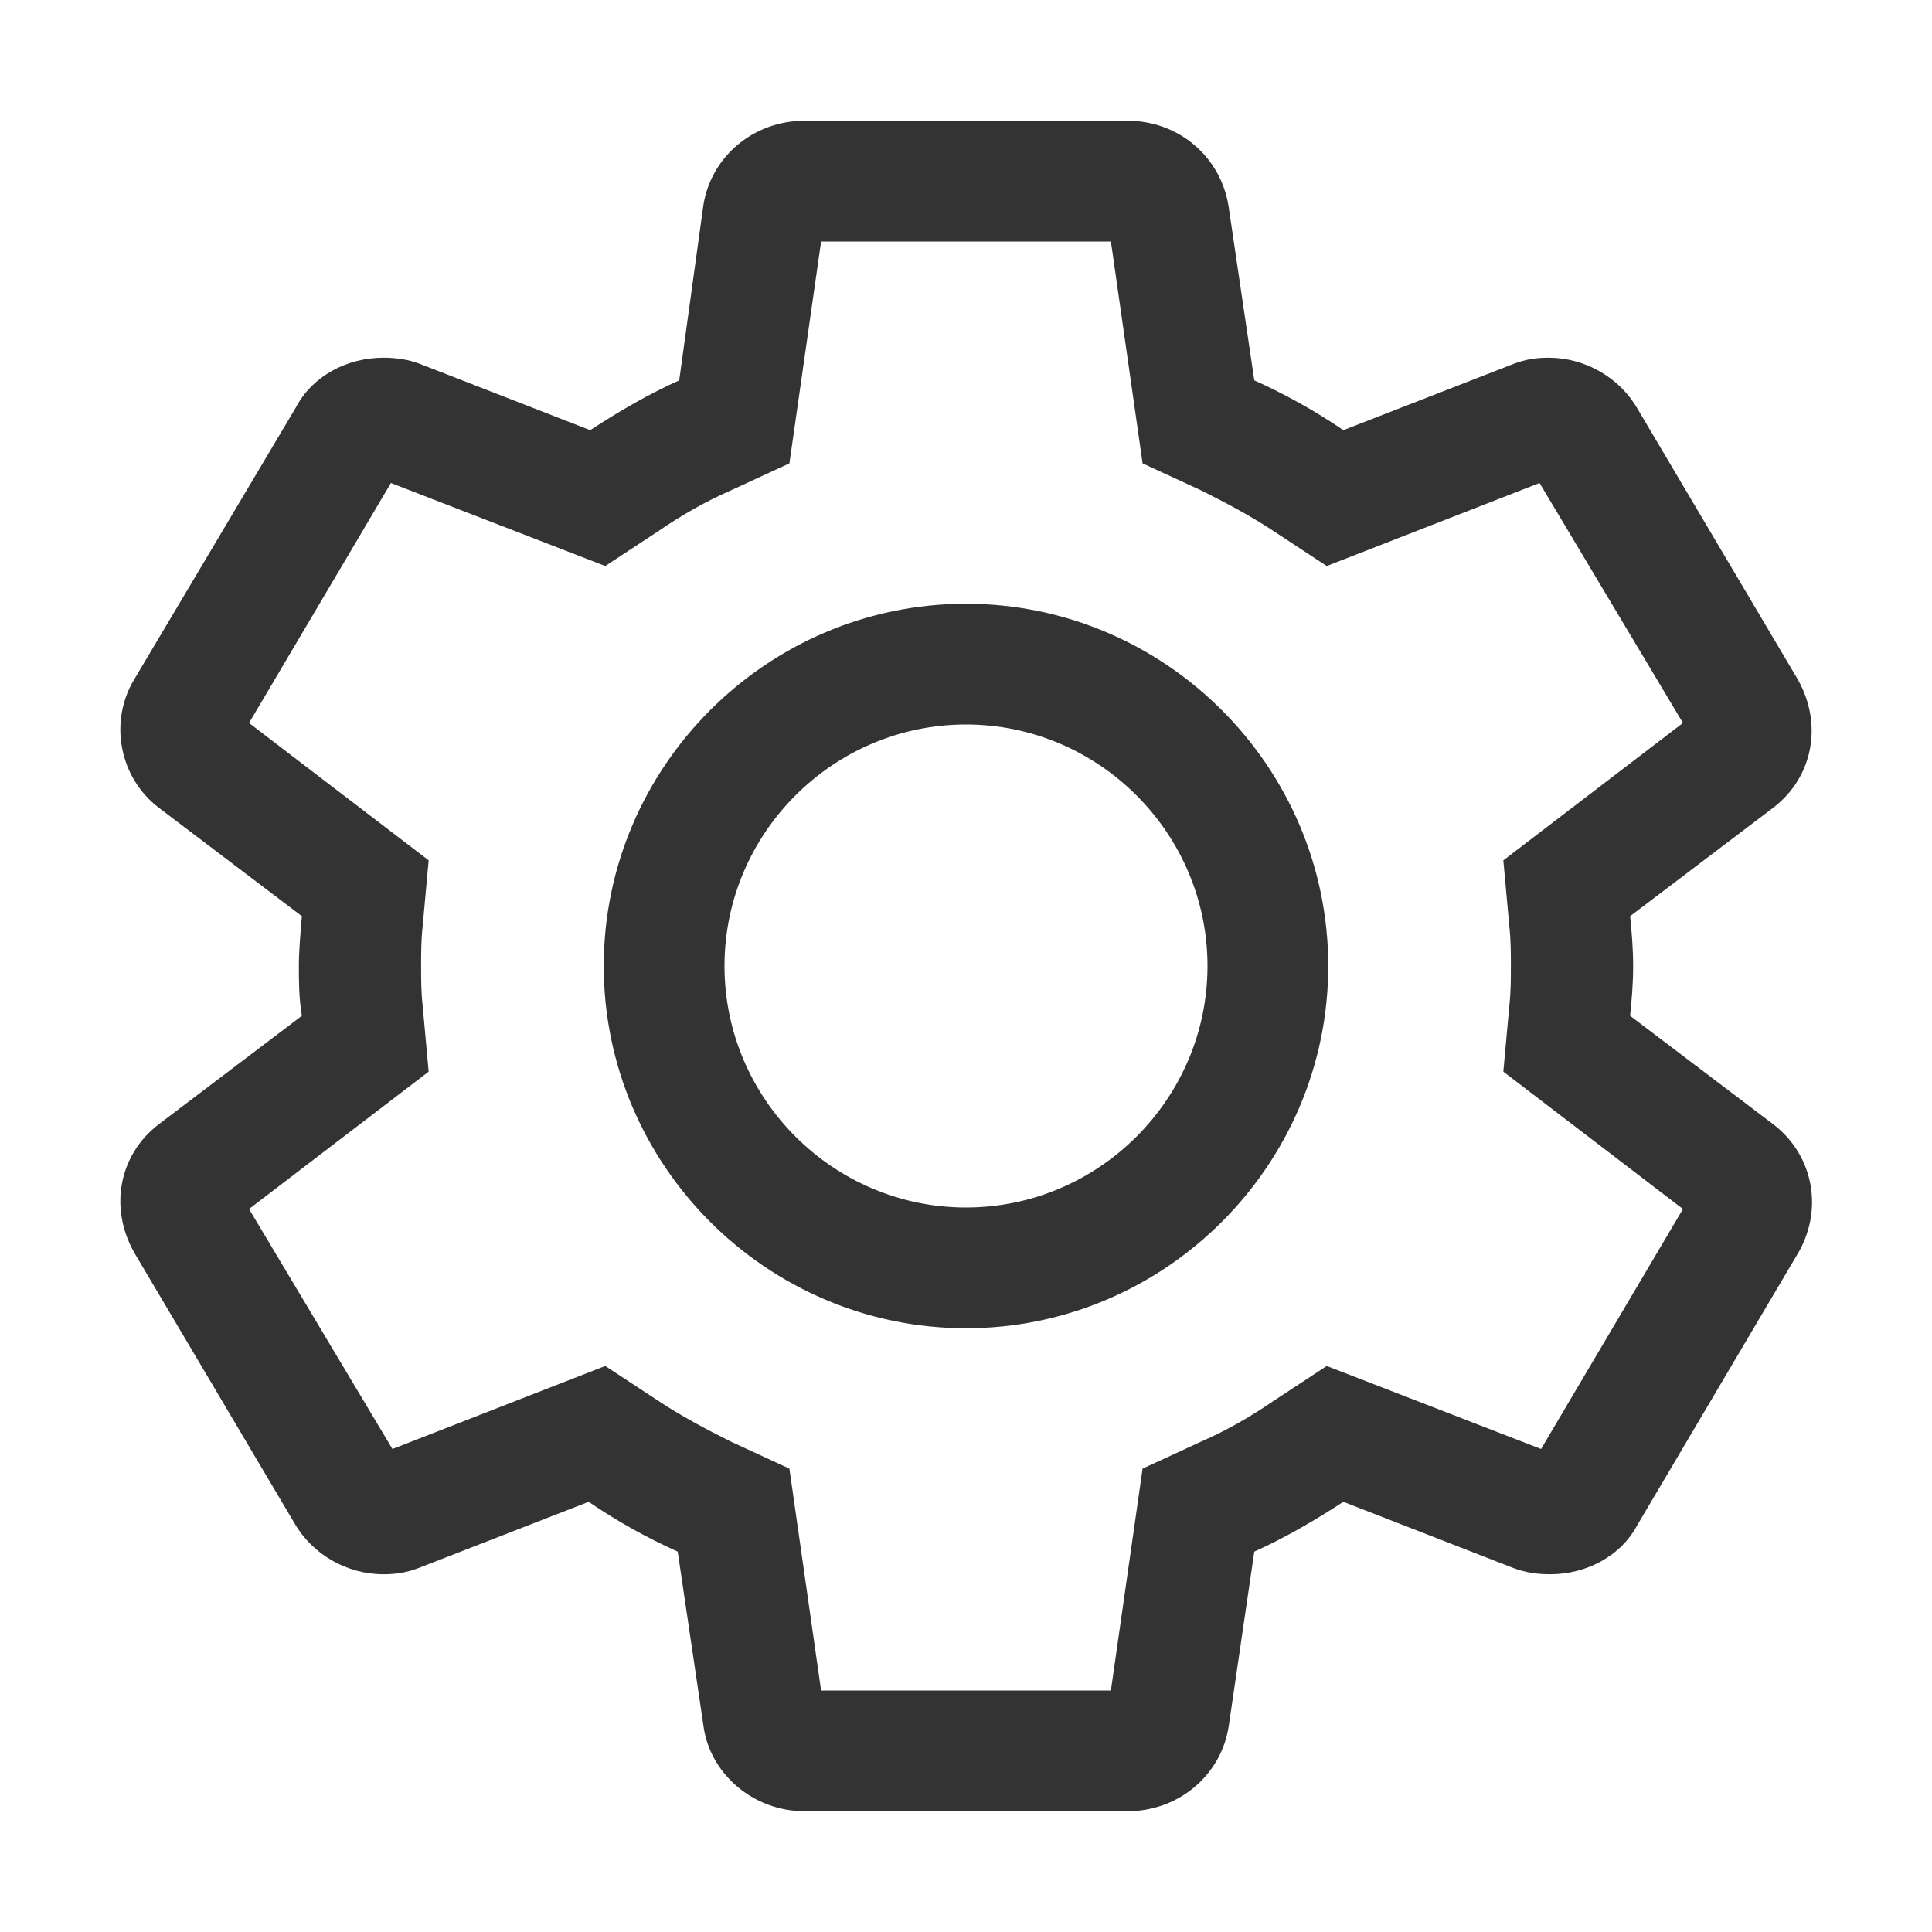
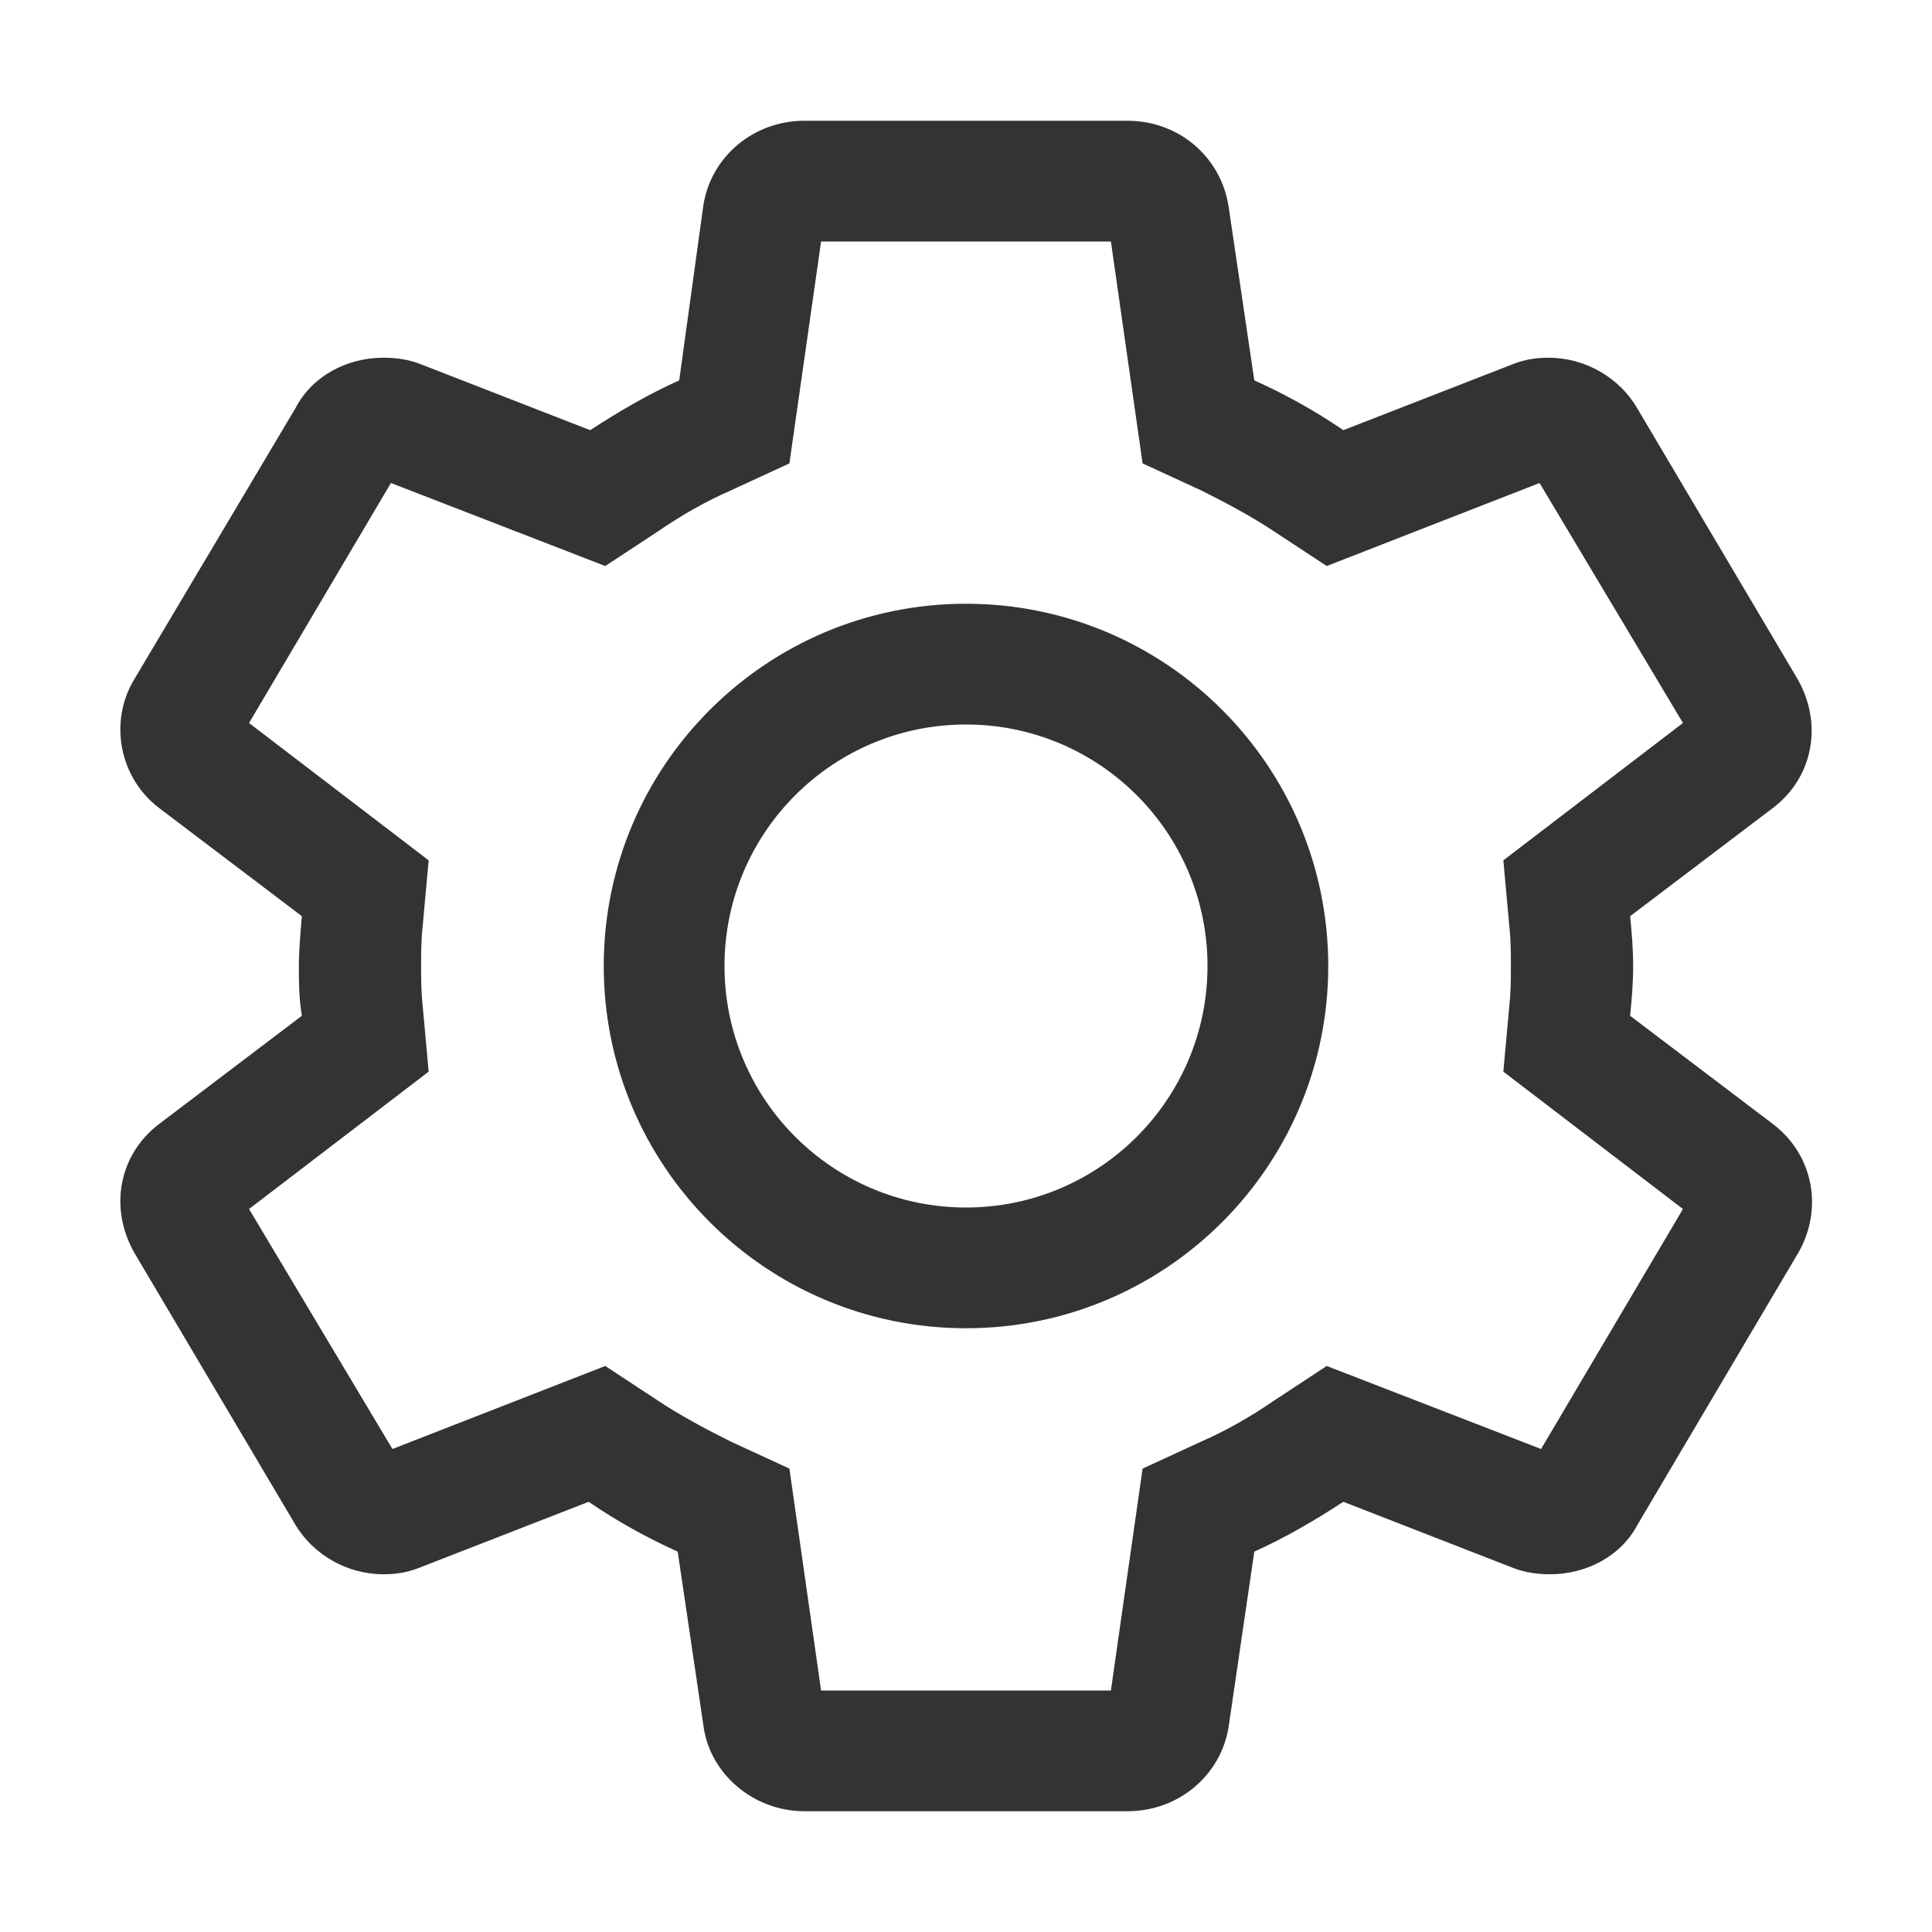
- <svg xmlns="http://www.w3.org/2000/svg" id="uuid-1de7892c-33cf-41f0-8690-0a1b0d23e436" width="200" height="200" viewBox="0 0 200 200">
-   <defs>
-     <style>.uuid-4978c134-c598-4b1b-afce-f71aa4fc301a{fill:#333;}</style>
-   </defs>
-   <path class="uuid-4978c134-c598-4b1b-afce-f71aa4fc301a" d="M115,25l3.281,22.969,6.094,2.812c2.5,1.25,5.156,2.656,7.5,4.219l5.469,3.594,22.031-8.594,14.844,24.844-18.594,14.219.625,6.875c.156,1.406.156,2.812.156,4.062s0,2.656-.156,4.062l-.625,6.875,18.594,14.219-14.688,24.844-22.188-8.594-5.469,3.594c-2.5,1.719-5,3.125-7.5,4.219l-6.094,2.812-3.281,22.969h-30l-3.281-22.969-6.094-2.812c-2.5-1.25-5.156-2.656-7.5-4.219l-5.469-3.594-22.031,8.594-14.844-24.844,18.594-14.219-.625-6.875c-.156-1.406-.156-2.812-.156-4.062s0-2.656.156-4.062l.625-6.875-18.594-14.219,14.688-24.844,22.188,8.594,5.469-3.594c2.5-1.719,5-3.125,7.5-4.219l6.094-2.812,3.281-22.969h30M116.719,12.5h-33.438c-5.312,0-9.688,3.75-10.469,8.75l-2.5,18.125c-3.125,1.406-6.094,3.125-9.219,5.156l-17.656-6.875c-1.25-.469-2.5-.625-3.75-.625-3.75,0-7.344,1.875-9.062,5.156l-16.719,28.125c-2.656,4.375-1.562,10.156,2.5,13.281l14.844,11.25c-.156,1.875-.312,3.594-.312,5.156s0,3.281.312,5.156l-14.844,11.25c-4.062,3.125-5.156,8.594-2.5,13.281l16.562,27.969c1.875,3.281,5.469,5.312,9.219,5.312,1.25,0,2.344-.156,3.594-.625l17.656-6.875c2.969,2.031,6.094,3.75,9.219,5.156l2.656,17.969c.625,5,5.156,8.906,10.469,8.906h33.438c5.312,0,9.688-3.75,10.469-8.75l2.656-18.125c3.125-1.406,6.094-3.125,9.219-5.156l17.656,6.875c1.25.469,2.5.625,3.75.625,3.75,0,7.344-1.875,9.062-5.156l16.719-28.281c2.5-4.531,1.406-10-2.656-13.125l-14.844-11.25c.156-1.562.312-3.281.312-5.156s-.156-3.594-.312-5.156l14.844-11.25c4.062-3.125,5.156-8.594,2.5-13.281l-16.562-27.969c-1.875-3.281-5.469-5.312-9.219-5.312-1.25,0-2.344.156-3.594.625l-17.656,6.875c-2.969-2.031-6.094-3.75-9.219-5.156l-2.656-17.969c-.781-5.156-5.156-8.906-10.469-8.906h0ZM100,75c13.75,0,25,11.25,25,25s-11.25,25-25,25-25-11.25-25-25,11.25-25,25-25M100,62.5c-20.625,0-37.5,16.875-37.5,37.5s16.875,37.5,37.5,37.5,37.5-16.875,37.5-37.5-16.875-37.5-37.5-37.5Z" />
+ <svg xmlns="http://www.w3.org/2000/svg" width="200" height="200" viewBox="0 0 200 200">
+   <path fill="#333" fill-rule="evenodd" d="M115,25l3.281,22.969,6.094,2.812c2.5,1.25,5.156,2.656,7.5,4.219l5.469,3.594,22.031-8.594,14.844,24.844-18.594,14.219.625,6.875c.156,1.406.156,2.812.156,4.062s0,2.656-.156,4.062l-.625,6.875,18.594,14.219-14.688,24.844-22.188-8.594-5.469,3.594c-2.5,1.719-5,3.125-7.5,4.219l-6.094,2.812-3.281,22.969h-30l-3.281-22.969-6.094-2.812c-2.5-1.25-5.156-2.656-7.5-4.219l-5.469-3.594-22.031,8.594-14.844-24.844,18.594-14.219-.625-6.875c-.156-1.406-.156-2.812-.156-4.062s0-2.656.156-4.062l.625-6.875-18.594-14.219,14.688-24.844,22.188,8.594,5.469-3.594c2.5-1.719,5-3.125,7.5-4.219l6.094-2.812,3.281-22.969h30M116.719,12.5h-33.438c-5.312,0-9.688,3.75-10.469,8.75l-2.5,18.125c-3.125,1.406-6.094,3.125-9.219,5.156l-17.656-6.875c-1.25-.469-2.5-.625-3.75-.625-3.75,0-7.344,1.875-9.062,5.156l-16.719,28.125c-2.656,4.375-1.562,10.156,2.5,13.281l14.844,11.25c-.156,1.875-.312,3.594-.312,5.156s0,3.281.312,5.156l-14.844,11.25c-4.062,3.125-5.156,8.594-2.5,13.281l16.562,27.969c1.875,3.281,5.469,5.312,9.219,5.312,1.25,0,2.344-.156,3.594-.625l17.656-6.875c2.969,2.031,6.094,3.75,9.219,5.156l2.656,17.969c.625,5,5.156,8.906,10.469,8.906h33.438c5.312,0,9.688-3.75,10.469-8.75l2.656-18.125c3.125-1.406,6.094-3.125,9.219-5.156l17.656,6.875c1.25.469,2.5.625,3.75.625,3.75,0,7.344-1.875,9.062-5.156l16.719-28.281c2.5-4.531,1.406-10-2.656-13.125l-14.844-11.25c.156-1.562.312-3.281.312-5.156s-.156-3.594-.312-5.156l14.844-11.25c4.062-3.125,5.156-8.594,2.5-13.281l-16.562-27.969c-1.875-3.281-5.469-5.312-9.219-5.312-1.25,0-2.344.156-3.594.625l-17.656,6.875c-2.969-2.031-6.094-3.75-9.219-5.156l-2.656-17.969c-.781-5.156-5.156-8.906-10.469-8.906h0ZM100,62.5 A37.5,37.5 0 1,0 100,137.5 A37.5,37.5 0 1,0 100,62.5 Z M100,75 A25,25 0 1,0 100,125 A25,25 0 1,0 100,75 Z" />
</svg>
